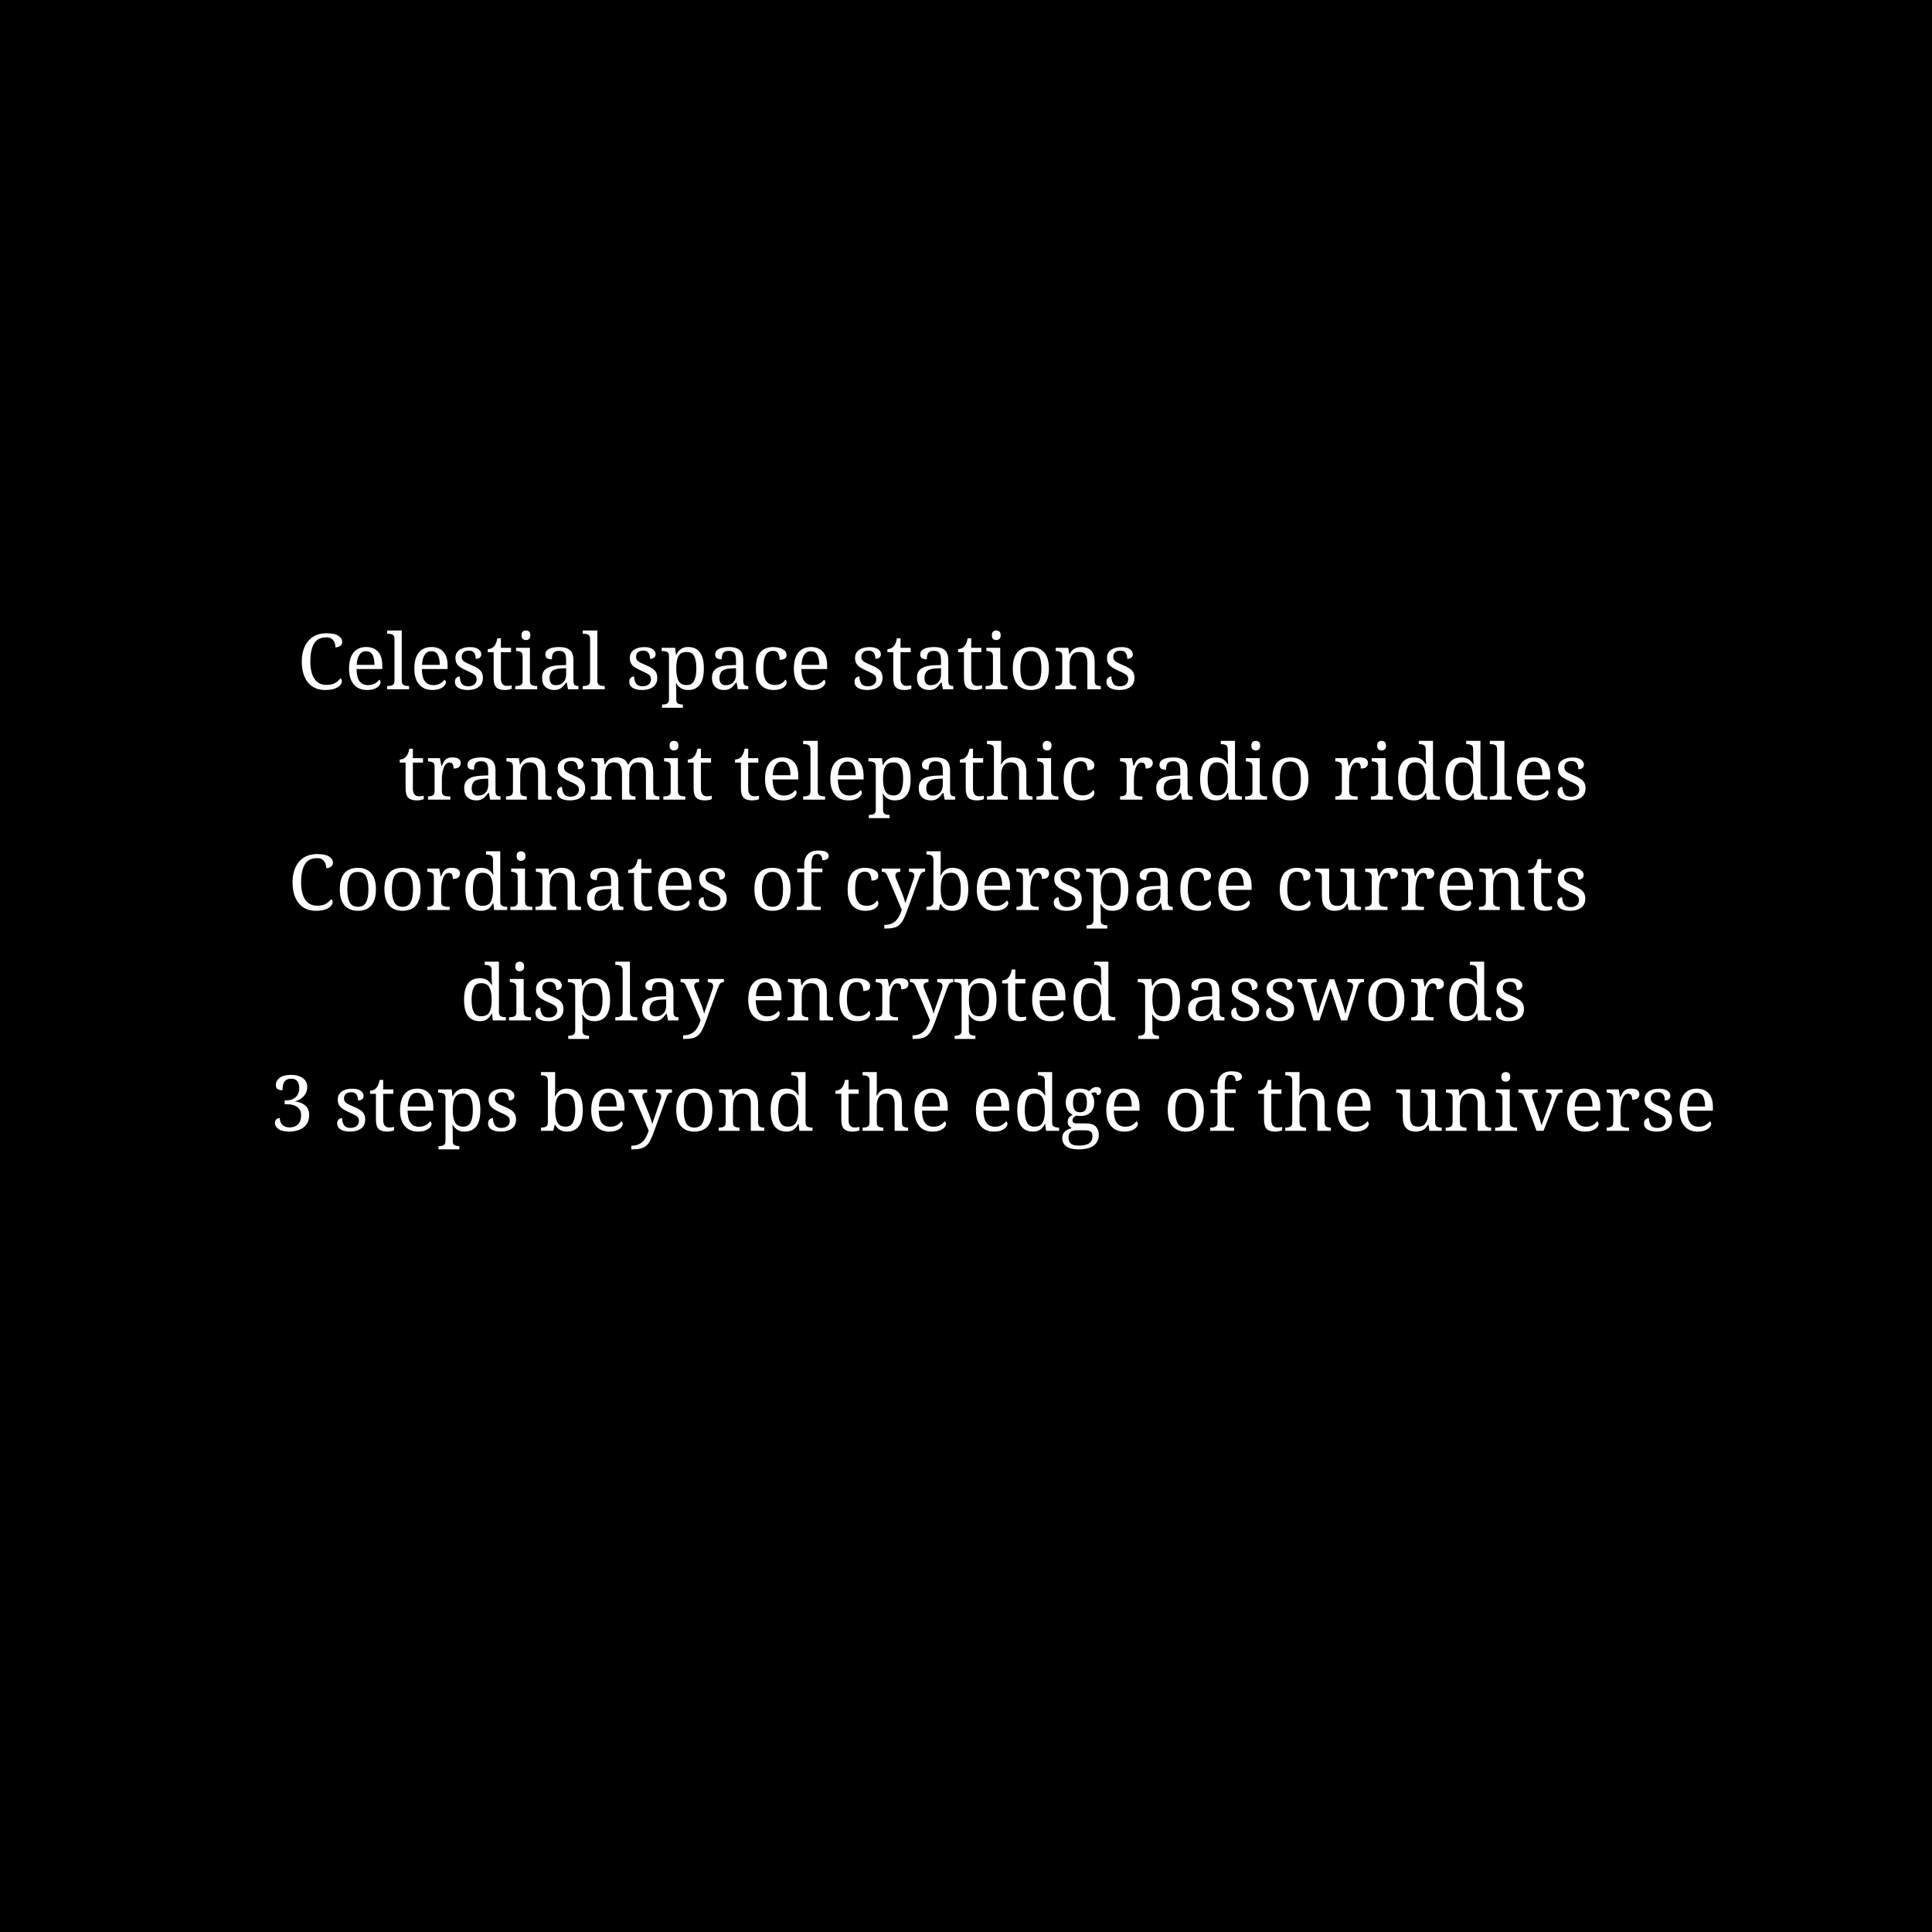
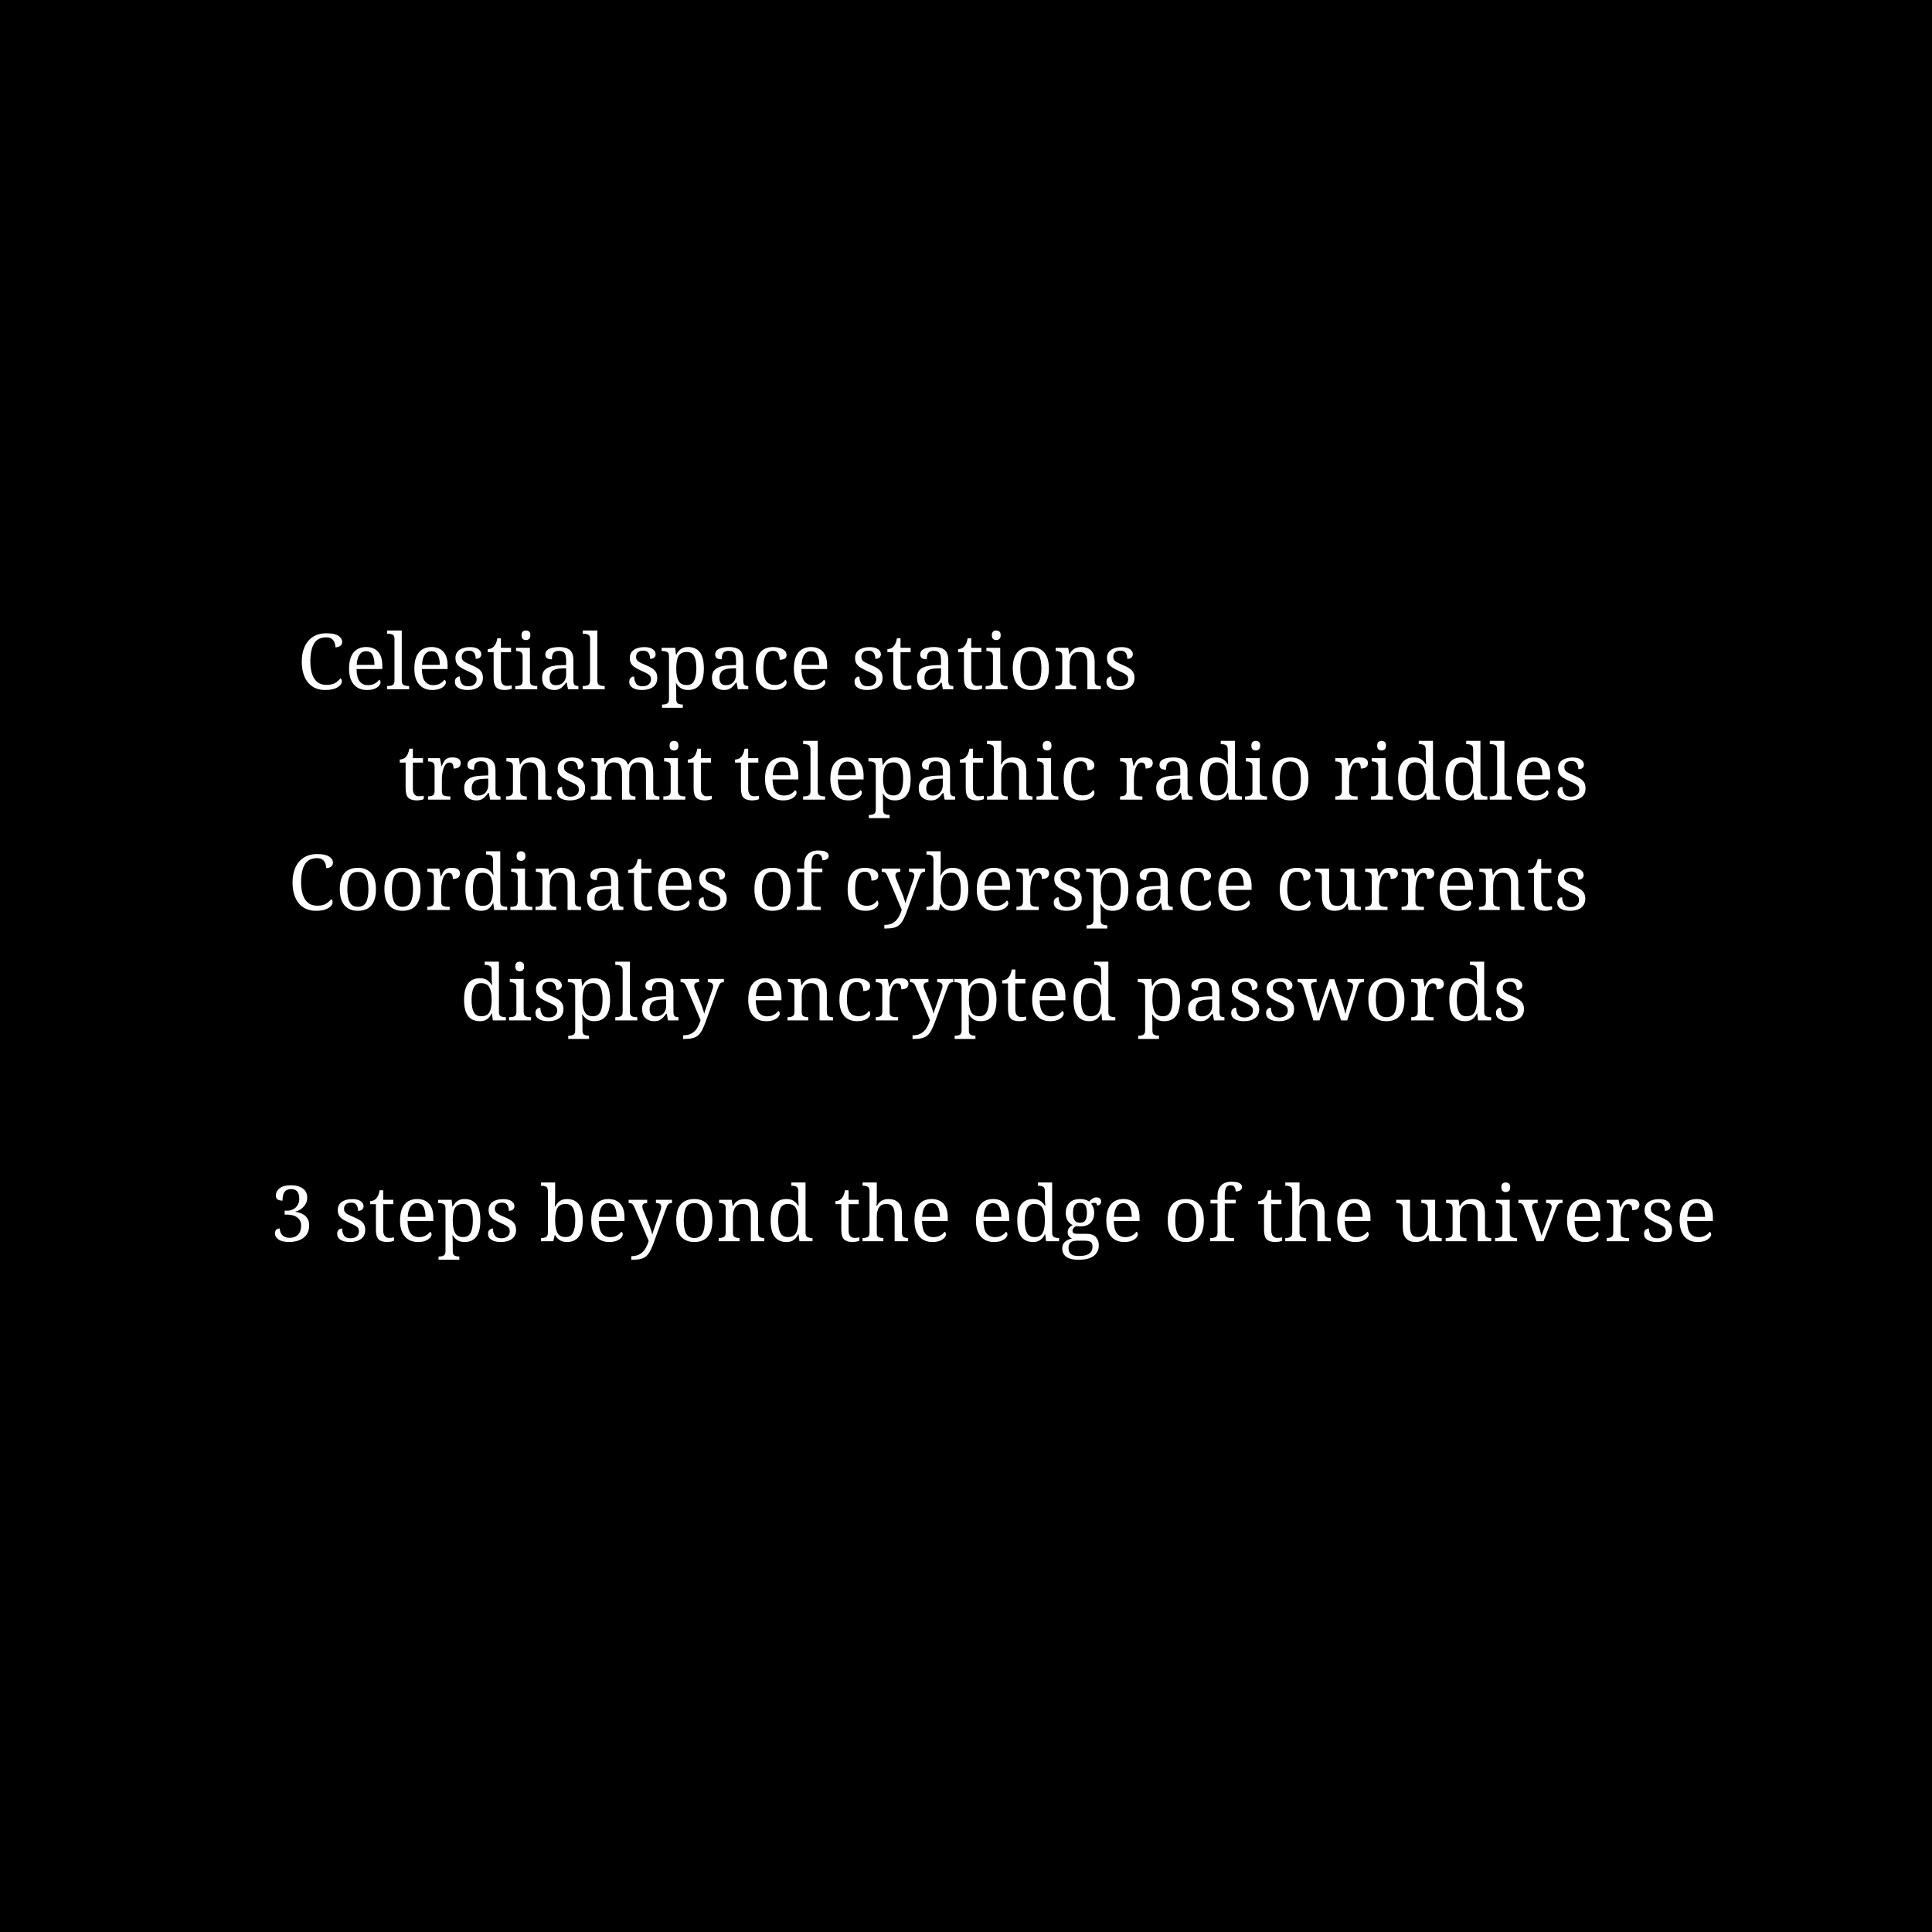
<svg xmlns="http://www.w3.org/2000/svg" preserveAspectRatio="xMinYMin meet" viewBox="0 0 3500 3500">
  <style>
    .base { fill: white; font-family: serif; font-size: 140px; }
  </style>
  <rect width="100%" height="100%" fill="black" />
  <text x="1300px" y="1200px" class="base" dominant-baseline="middle" text-anchor="middle">Celestial space stations
  </text>
  <text x="1800px" y="1400px" class="base" dominant-baseline="middle" text-anchor="middle">transmit telepathic radio riddles </text>
  <text x="1700px" y="1600px" class="base" dominant-baseline="middle" text-anchor="middle">Coordinates of cyberspace currents  </text>
  <text x="1800px" y="1800px" class="base" dominant-baseline="middle" text-anchor="middle">display encrypted passwords </text>
-   <text x="1800px" y="2000px" class="base" dominant-baseline="middle" text-anchor="middle">  3 steps beyond the edge of the universe  </text>
+   <text x="1800px" y="2200px" class="base" dominant-baseline="middle" text-anchor="middle">  3 steps beyond the edge of the universe  </text>
</svg>
